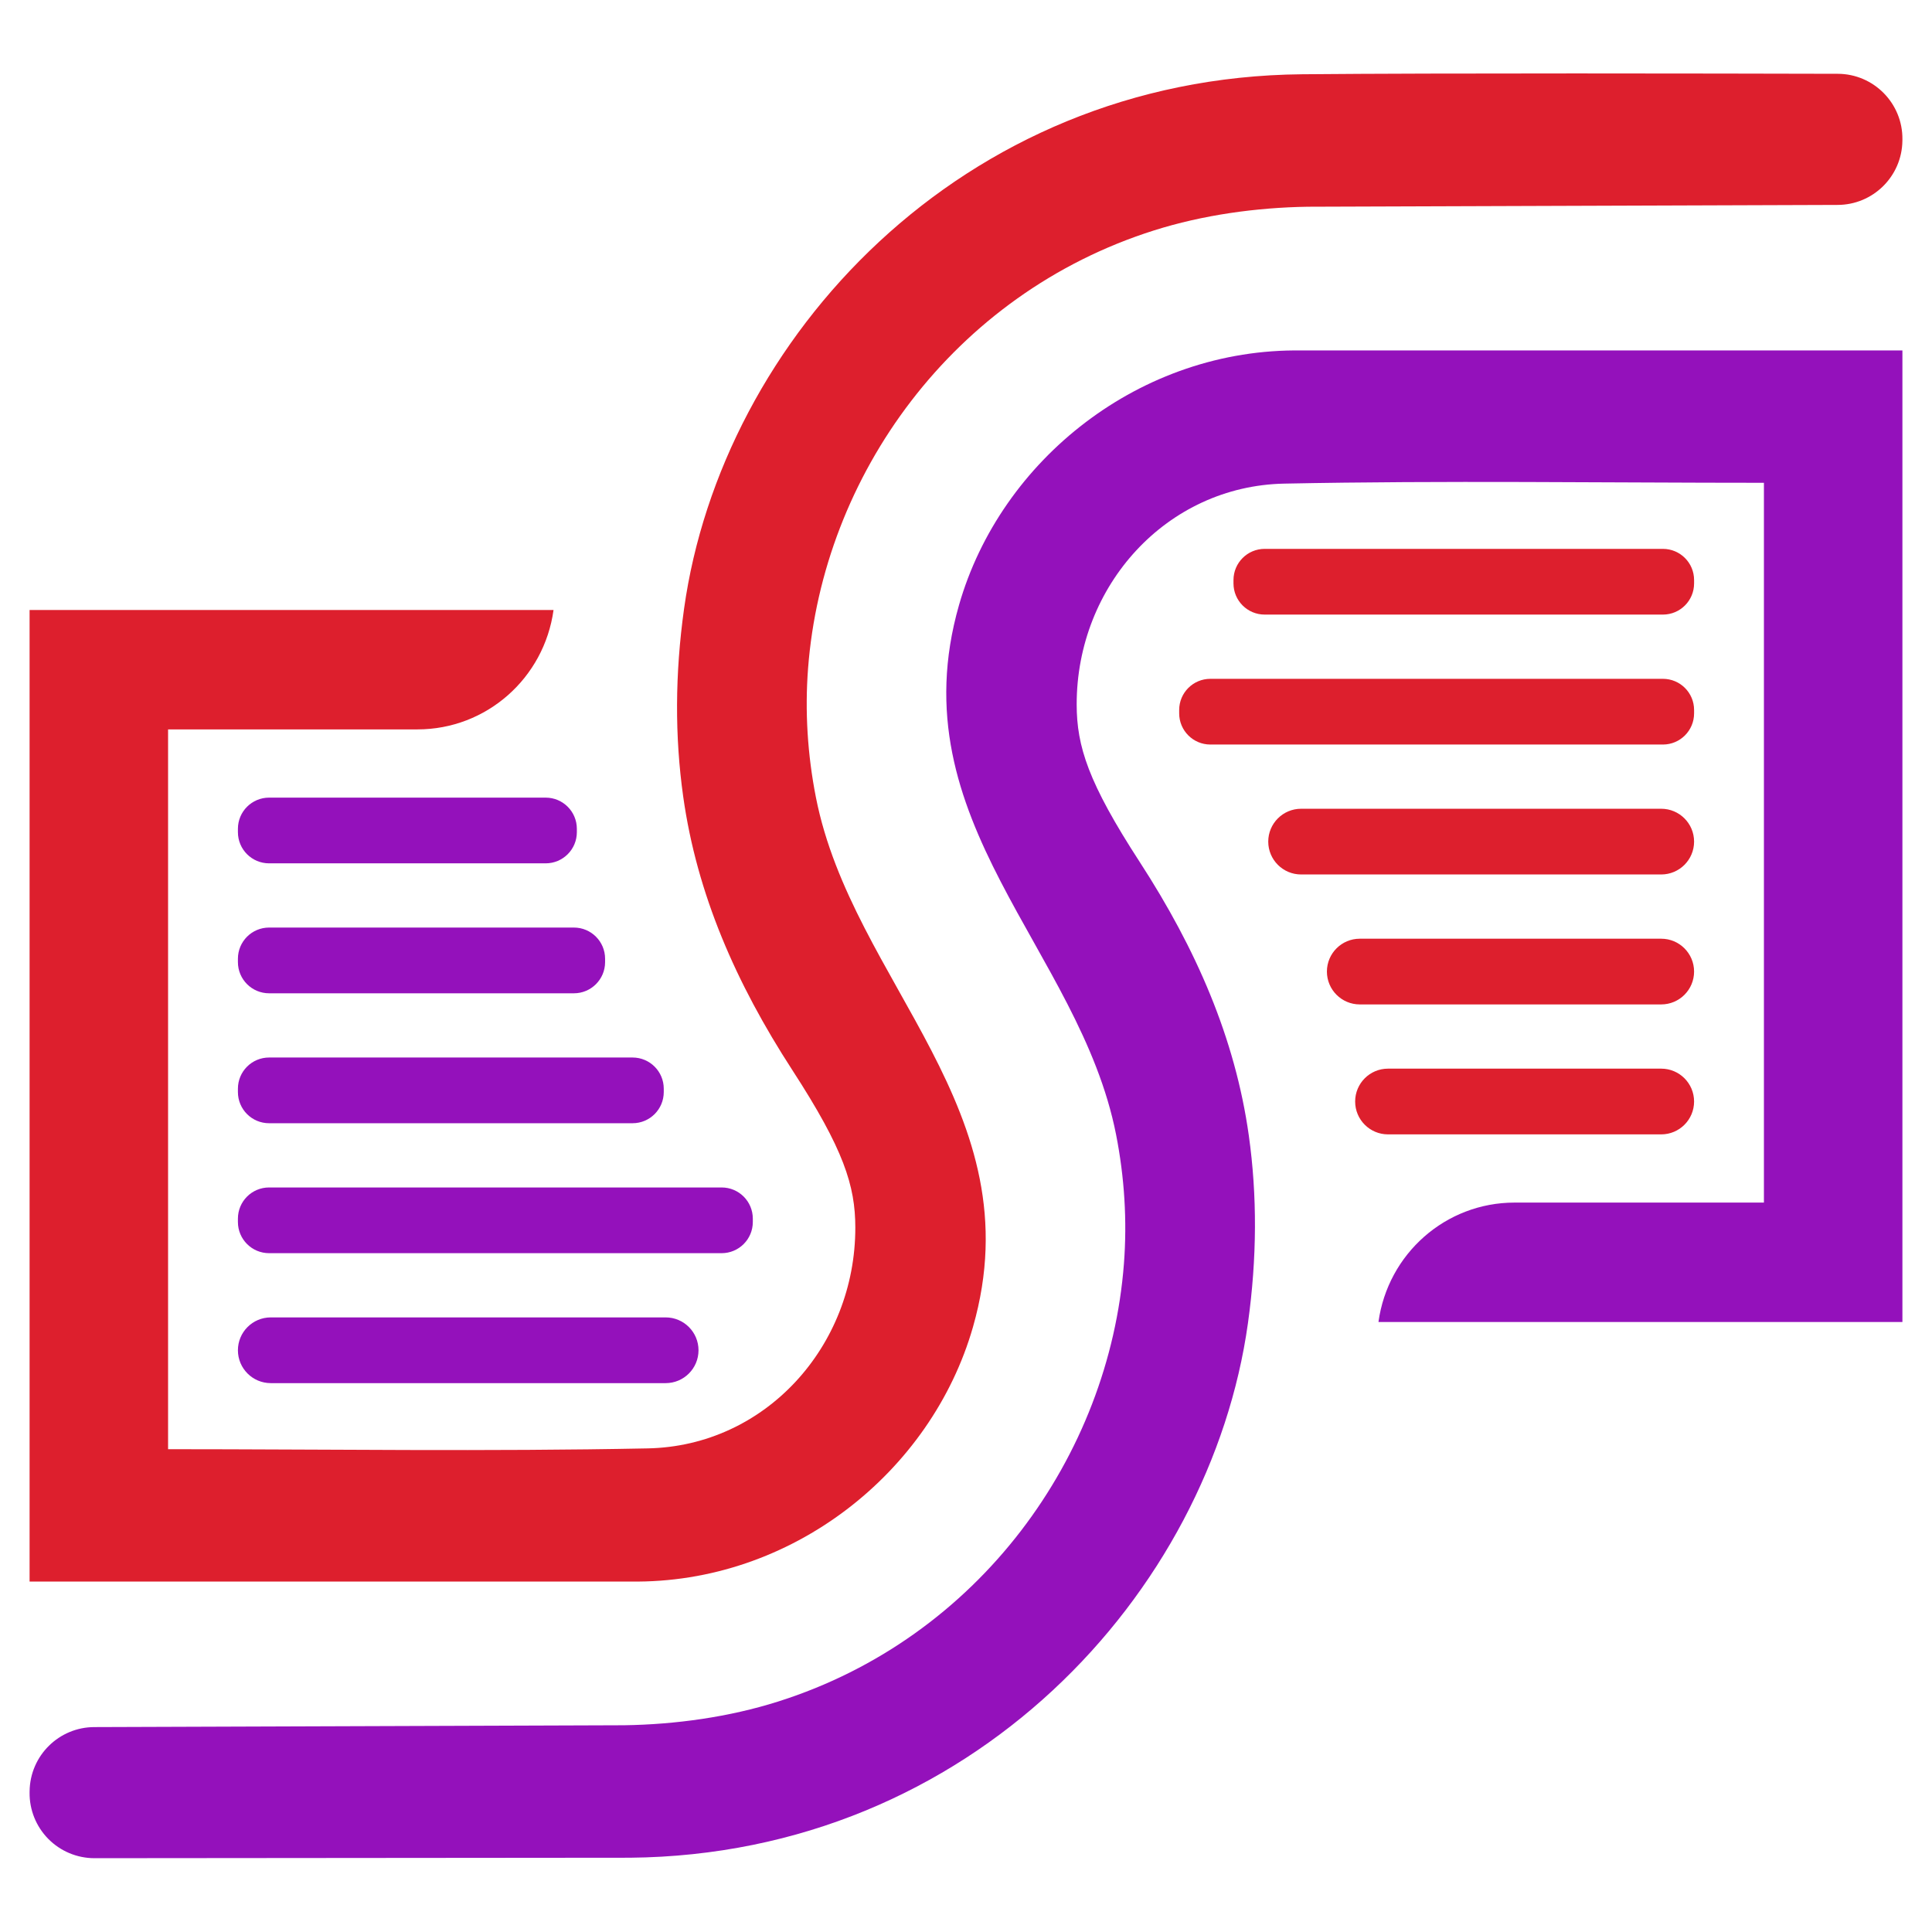
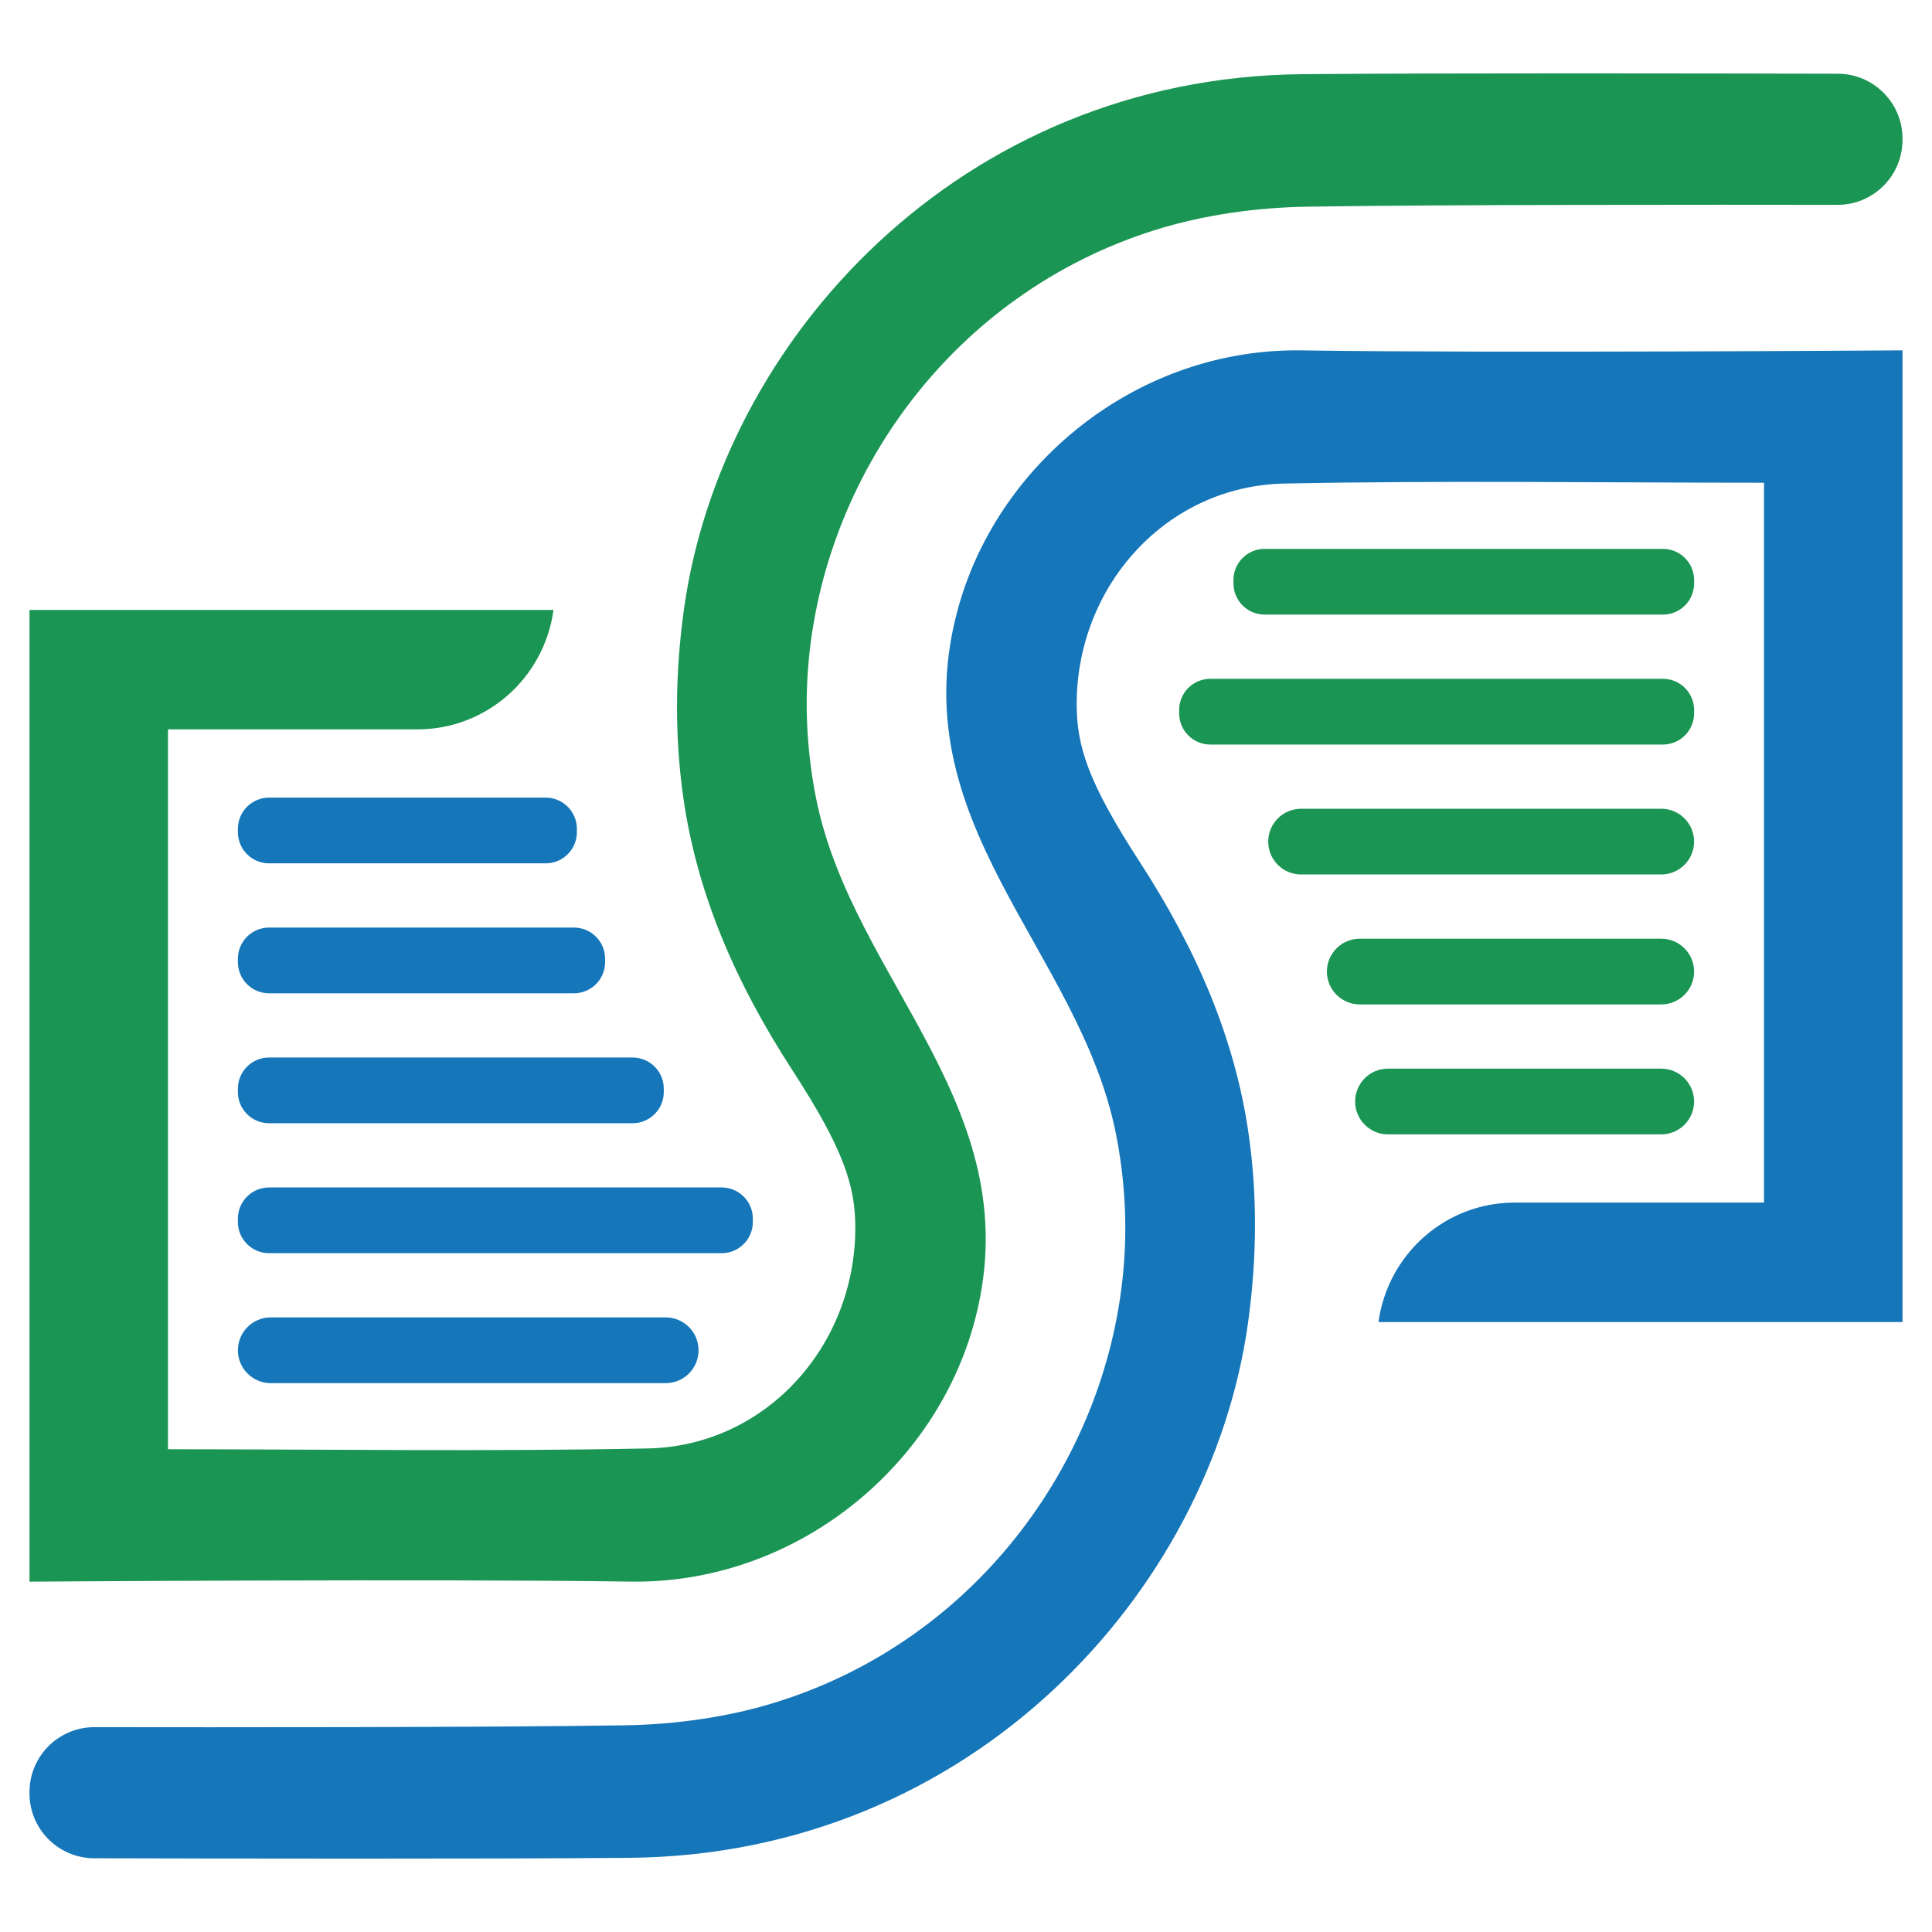
- <svg xmlns="http://www.w3.org/2000/svg" width="640" height="640" paint-order="stroke">
-   <path d="M180.762 285.993H89.141c-5.707 0-10.328-4.62-10.328-10.328v-1.113c0-5.707 4.62-10.328 10.328-10.328h91.621a10.33 10.33 0 0 1 10.328 10.328v1.113a10.33 10.33 0 0 1-10.328 10.328m9.354 43.049H89.141a10.33 10.33 0 0 1-10.328-10.328v-1.12a10.33 10.33 0 0 1 10.328-10.328h100.975c5.7 0 10.328 4.627 10.328 10.328v1.12c0 5.7-4.627 10.328-10.328 10.328m19.435 43.042H89.141c-5.707 0-10.328-4.62-10.328-10.328v-1.113a10.33 10.33 0 0 1 10.328-10.328h120.41c5.7 0 10.328 4.627 10.328 10.328v1.113a10.33 10.33 0 0 1-10.328 10.328m29.501 43.048H89.14a10.33 10.33 0 0 1-10.328-10.328v-1.113c0-5.707 4.62-10.328 10.328-10.328h149.912c5.707 0 10.328 4.62 10.328 10.328v1.113a10.33 10.33 0 0 1-10.328 10.328m-18.548 43.049H89.7a10.89 10.89 0 0 1-10.888-10.888h0A10.89 10.89 0 0 1 89.7 436.406h130.804a10.89 10.89 0 0 1 10.888 10.888h0a10.89 10.89 0 0 1-10.888 10.888" fill="#9411bb" />
-   <g fill="#dd1f2d">
-     <path d="M9.801 523.919l199.01-.013c53.338.813 99.728-36.19 113.509-84.354 20.528-71.759-39.93-113.863-52.038-175.414-2.787-14.168-3.68-28.522-2.6-42.723 4.86-63.745 47.957-124.01 114.589-145.085 16.221-5.127 33.889-7.581 50.944-7.847l175.448-.6c11.788.013 21.382-9.454 21.528-21.235 0-.147 0-.293.007-.433.153-11.954-9.481-21.742-21.435-21.768-41.357-.1-130.977-.273-177.421.153-113.036 1.06-192.282 87.807-204.737 177.054-3.014 21.608-3.087 42.317-.287 62.212 4.527 32.236 17.441 61.778 36.143 90.601 17.055 26.282 20.862 38.31 20.875 52.171.027 39.377-29.822 72.379-68.746 73.159-53.018 1.067-106.075.273-158.913.267V241.623h82.607c22.829 0 41.97-16.941 45.084-39.557H9.801v321.853m449.997-169.917h90.501a10.89 10.89 0 0 1 10.888 10.888h0a10.89 10.89 0 0 1-10.888 10.888h-90.501a10.89 10.89 0 0 1-10.888-10.888h0a10.89 10.89 0 0 1 10.888-10.888" />
-     <path d="M450.444 310.96h99.855a10.89 10.89 0 0 1 10.888 10.881h0a10.89 10.89 0 0 1-10.888 10.888h-99.855a10.89 10.89 0 0 1-10.888-10.888h0a10.89 10.89 0 0 1 10.888-10.881m-19.434-43.049H550.3a10.89 10.89 0 0 1 10.888 10.888h0A10.89 10.89 0 0 1 550.3 289.68H431.01a10.89 10.89 0 0 1-10.888-10.881h0a10.89 10.89 0 0 1 10.888-10.888m-30.062-43.042H550.86c5.707 0 10.328 4.62 10.328 10.321v1.12a10.33 10.33 0 0 1-10.328 10.328H400.948a10.33 10.33 0 0 1-10.328-10.328v-1.12c0-5.7 4.62-10.321 10.328-10.321m17.988-43.048H550.86c5.707 0 10.328 4.62 10.328 10.328v1.113c0 5.707-4.62 10.328-10.328 10.328H418.936a10.33 10.33 0 0 1-10.328-10.328v-1.113a10.33 10.33 0 0 1 10.328-10.328" />
+ <svg xmlns="http://www.w3.org/2000/svg" xml:space="preserve" width="640" height="640" version="1.1" viewBox="0 0 640 640">
+   <g fill-rule="nonzero" paint-order="stroke">
+     <path d="M180.77 285.993H89.138a10.324 10.324 0 0 1-10.329-10.328v-1.114a10.324 10.324 0 0 1 10.329-10.328h91.63c5.701 0 10.329 4.62 10.329 10.328v1.114c0 5.707-4.628 10.328-10.329 10.328m9.353 43.051H89.136c-5.708 0-10.329-4.628-10.329-10.329v-1.12c0-5.701 4.621-10.329 10.329-10.329H190.12c5.701 0 10.329 4.628 10.329 10.329v1.12c0 5.701-4.628 10.329-10.329 10.329m19.438 43.041H89.136a10.324 10.324 0 0 1-10.329-10.329v-1.113c0-5.701 4.621-10.329 10.329-10.329h120.422c5.701 0 10.329 4.628 10.329 10.329v1.113c0 5.708-4.628 10.329-10.329 10.329m29.503 43.047H89.133c-5.707 0-10.328-4.627-10.328-10.328v-1.114c0-5.708 4.62-10.329 10.328-10.329h149.928a10.325 10.325 0 0 1 10.329 10.329v1.114c0 5.7-4.621 10.328-10.329 10.328m-18.549 43.05H89.695c-6.015 0-10.889-4.874-10.889-10.888s4.874-10.889 10.889-10.889h130.817c6.015 0 10.889 4.874 10.889 10.889s-4.874 10.888-10.889 10.888" fill="#1576b9" opacity="1" />
+     <path d="M9.769 523.945s135.938-.98 199.03-.014c53.343.814 99.738-36.193 113.52-84.362 20.531-71.767-39.933-113.874-52.042-175.432-2.787-14.17-3.68-28.526-2.6-42.728 4.86-63.752 47.962-124.023 114.6-145.1 16.223-5.128 33.893-7.582 50.95-7.848 45.368-.7 134.605-.66 175.466-.6 11.788.013 21.384-9.456 21.53-21.238 0-.147 0-.293.007-.433.153-11.956-9.482-21.744-21.437-21.77-41.361-.1-130.991-.274-177.44.152-113.047 1.06-192.302 87.817-204.758 177.073-3.013 21.61-3.087 42.321-.286 62.218 4.527 32.24 17.443 61.785 36.146 90.61 17.057 26.285 20.864 38.314 20.878 52.177.026 39.38-29.826 72.386-68.753 73.166-53.023 1.067-106.086.274-158.93.267V241.62h82.616c22.83 0 41.974-16.943 45.088-39.56H9.77v321.886m450.02-169.945h90.51c6.015 0 10.89 4.874 10.89 10.889s-4.875 10.888-10.89 10.888h-90.51c-6.014 0-10.888-4.874-10.888-10.888S453.776 354 459.791 354m-9.352-43.04h99.865c6.014 0 10.889 4.874 10.889 10.882 0 6.014-4.875 10.888-10.889 10.888h-99.865c-6.015 0-10.889-4.874-10.889-10.888 0-6.008 4.874-10.882 10.889-10.882" fill="#1b9554" opacity="1" />
+     <path d="M431.002 267.91h119.302c6.015 0 10.889 4.874 10.889 10.889 0 6.008-4.874 10.882-10.889 10.882H431.002c-6.014 0-10.889-4.874-10.889-10.882 0-6.015 4.875-10.889 10.89-10.889m-30.064-43.042h149.928c5.707 0 10.328 4.62 10.328 10.322v1.12c0 5.701-4.62 10.329-10.328 10.329H400.939c-5.708 0-10.329-4.628-10.329-10.329v-1.12c0-5.701 4.621-10.322 10.329-10.322m17.989-43.048h131.937a10.325 10.325 0 0 1 10.329 10.33v1.113c0 5.708-4.62 10.329-10.329 10.329H418.928c-5.701 0-10.329-4.621-10.329-10.329v-1.114c0-5.707 4.628-10.328 10.329-10.328" fill="#1b9554" opacity="1" />
+     <path d="M630.231 116.057s-135.938.973-199.03.013c-53.343-.813-99.738 36.193-113.52 84.362-20.531 71.767 39.933 113.875 52.042 175.433 2.787 14.169 3.68 28.518 2.6 42.72-4.86 63.753-47.962 124.03-114.6 145.101-16.223 5.134-33.893 7.588-50.95 7.848-45.368.707-134.605.667-175.466.607-11.788-.02-21.384 9.448-21.53 21.237 0 .14 0 .287-.007.434-.153 11.955 9.482 21.737 21.437 21.764 41.361.106 130.991.28 177.44-.154 113.047-1.053 192.302-87.81 204.758-177.072 3.013-21.611 3.087-42.322.286-62.219-4.527-32.232-17.443-61.778-36.146-90.61-17.057-26.278-20.864-38.307-20.878-52.176-.026-39.374 29.826-72.38 68.753-73.16 53.023-1.067 106.086-.273 158.93-.273v238.464h-82.616c-22.83 0-41.974 16.95-45.088 39.567H630.23V116.057" fill="#1576b9" opacity="1" />
  </g>
-   <path d="M630.199 116.083l-199.01.013c-53.338-.813-99.728 36.19-113.509 84.354-20.528 71.759 39.93 113.863 52.038 175.414 2.787 14.168 3.68 28.516 2.6 42.717-4.86 63.745-47.957 124.017-114.589 145.085-16.221 5.134-33.889 7.587-50.944 7.847l-175.448.607c-11.788-.02-21.382 9.447-21.528 21.235 0 .14 0 .287-.007.433a21.49 21.49 0 0 0 21.435 21.762l177.421-.153c113.036-1.053 192.282-87.8 204.737-177.054 3.014-21.608 3.087-42.317.287-62.212-4.527-32.229-17.441-61.772-36.143-90.601-17.055-26.275-20.862-38.303-20.875-52.171-.027-39.37 29.822-72.373 68.746-73.153 53.018-1.067 106.075-.273 158.913-.273v238.439h-82.607c-22.829 0-41.97 16.948-45.084 39.563h173.567V116.083" fill="#9411bb" />
</svg>
